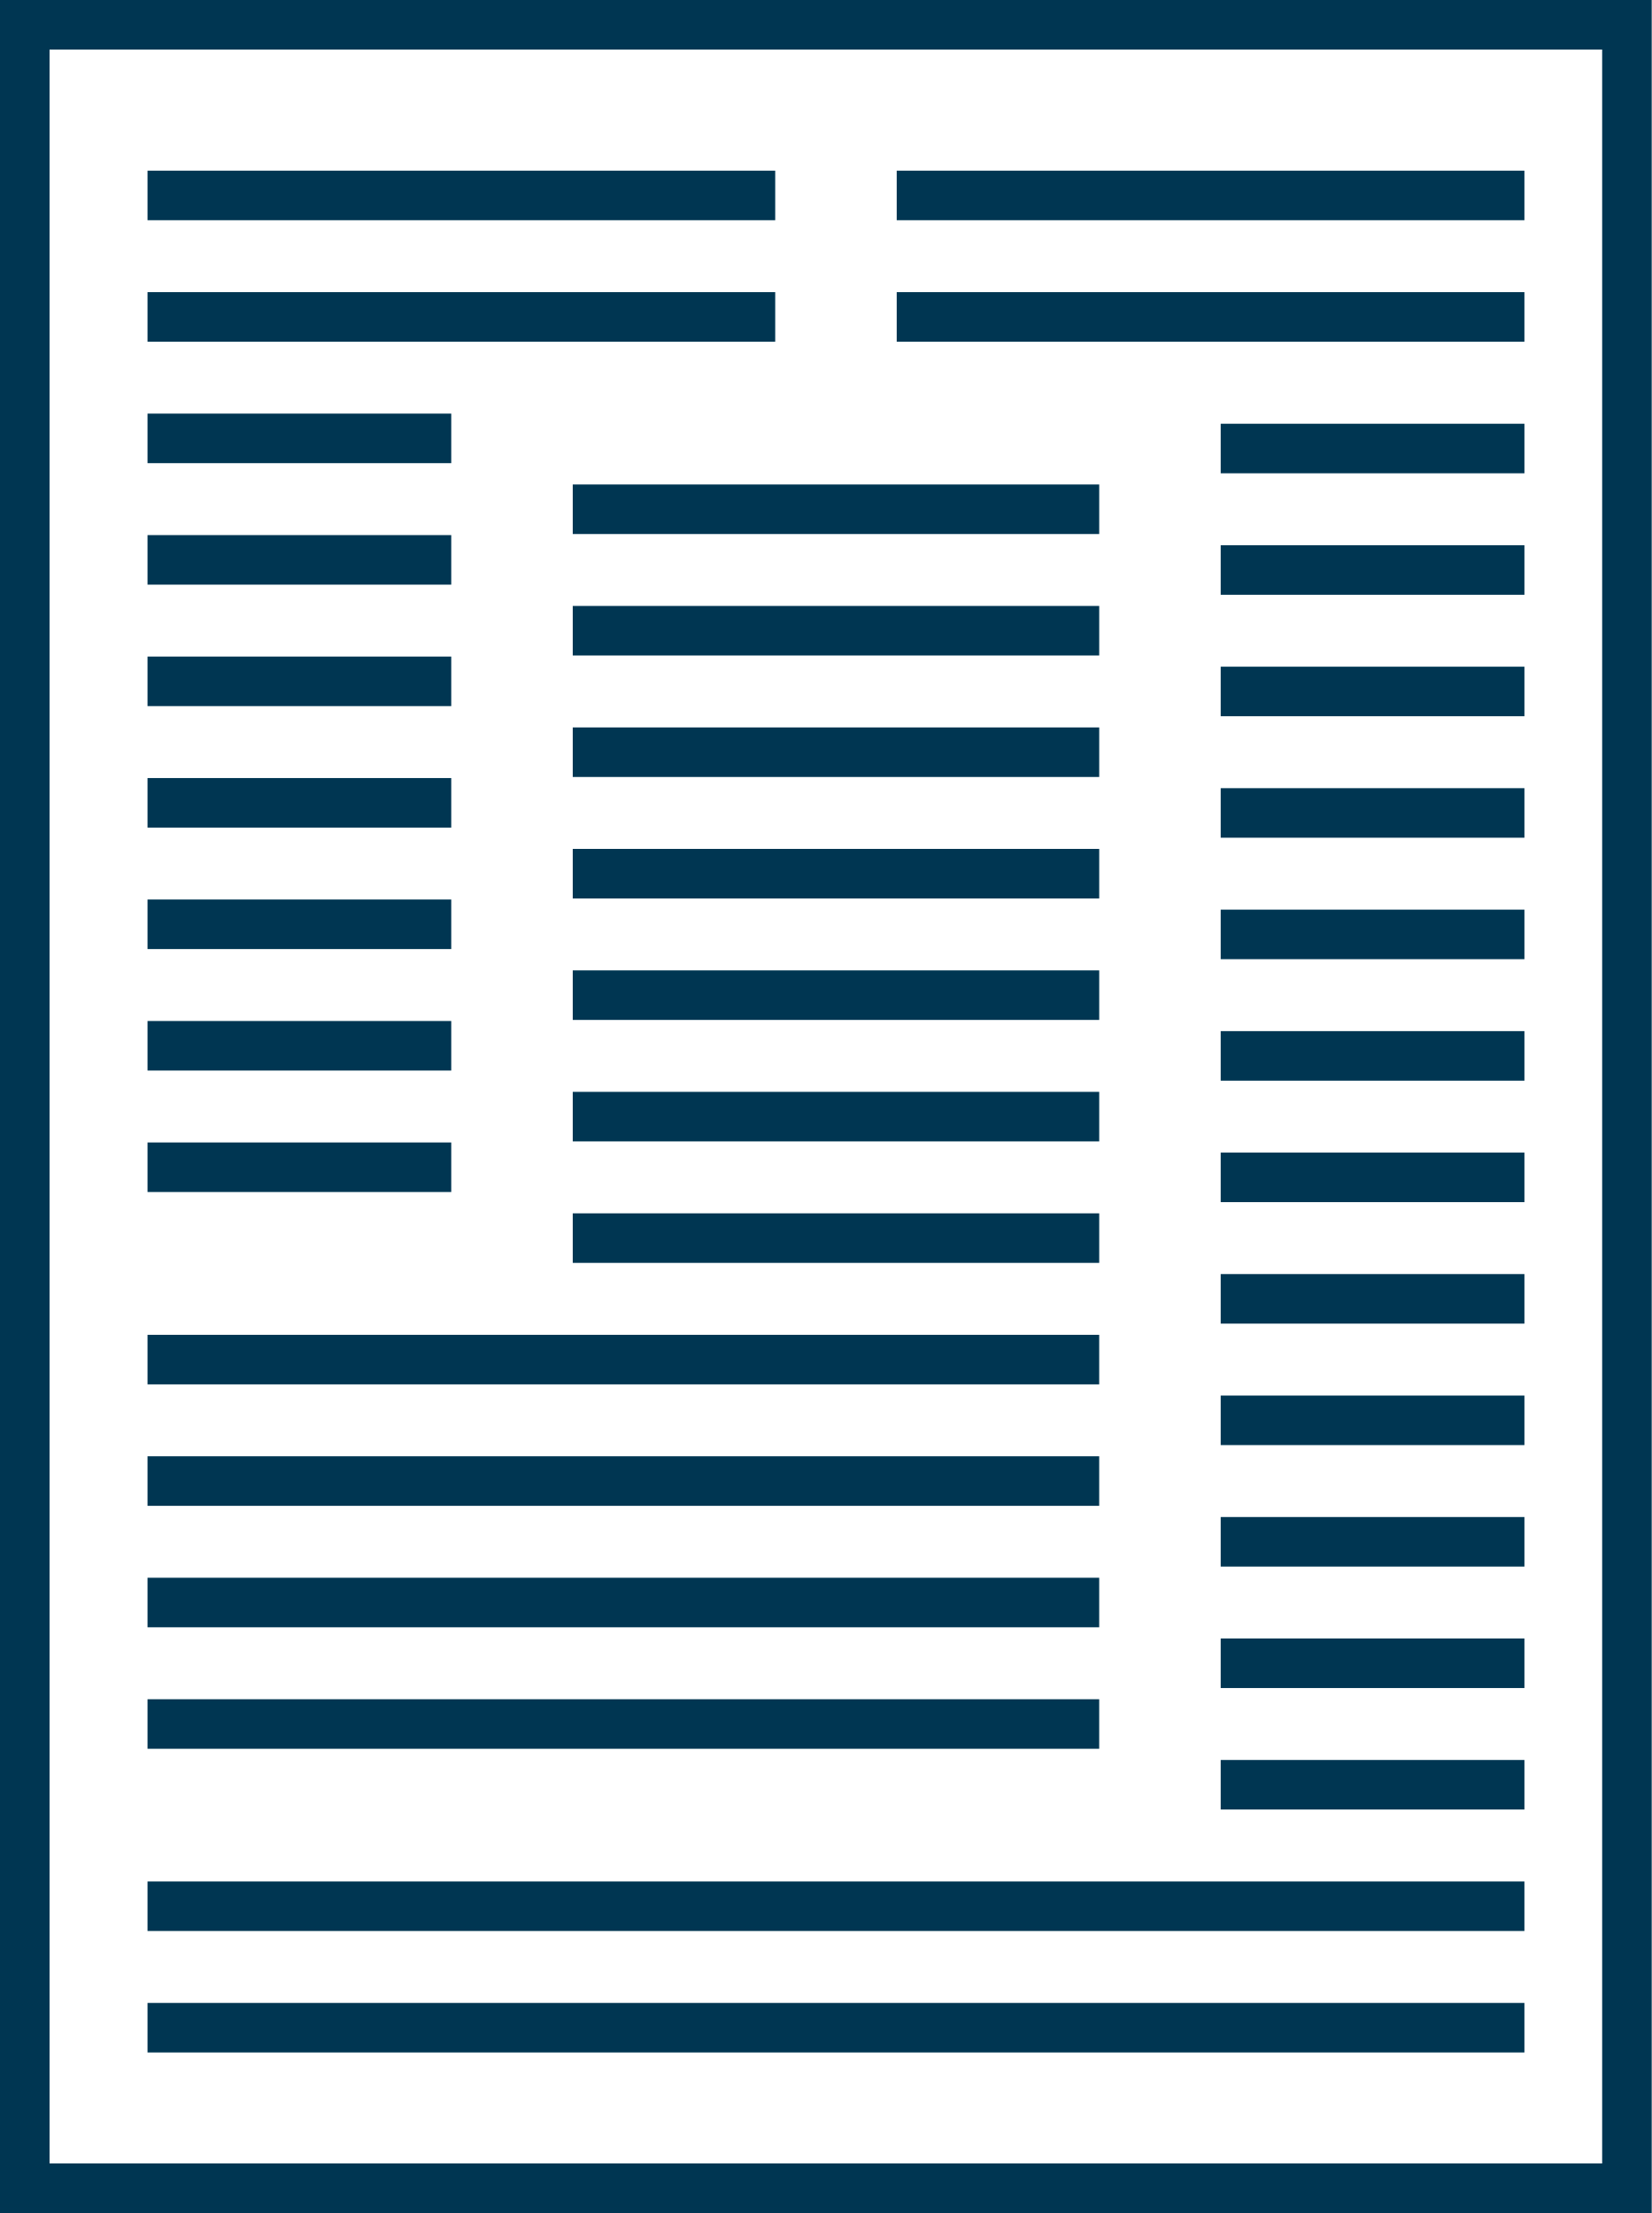
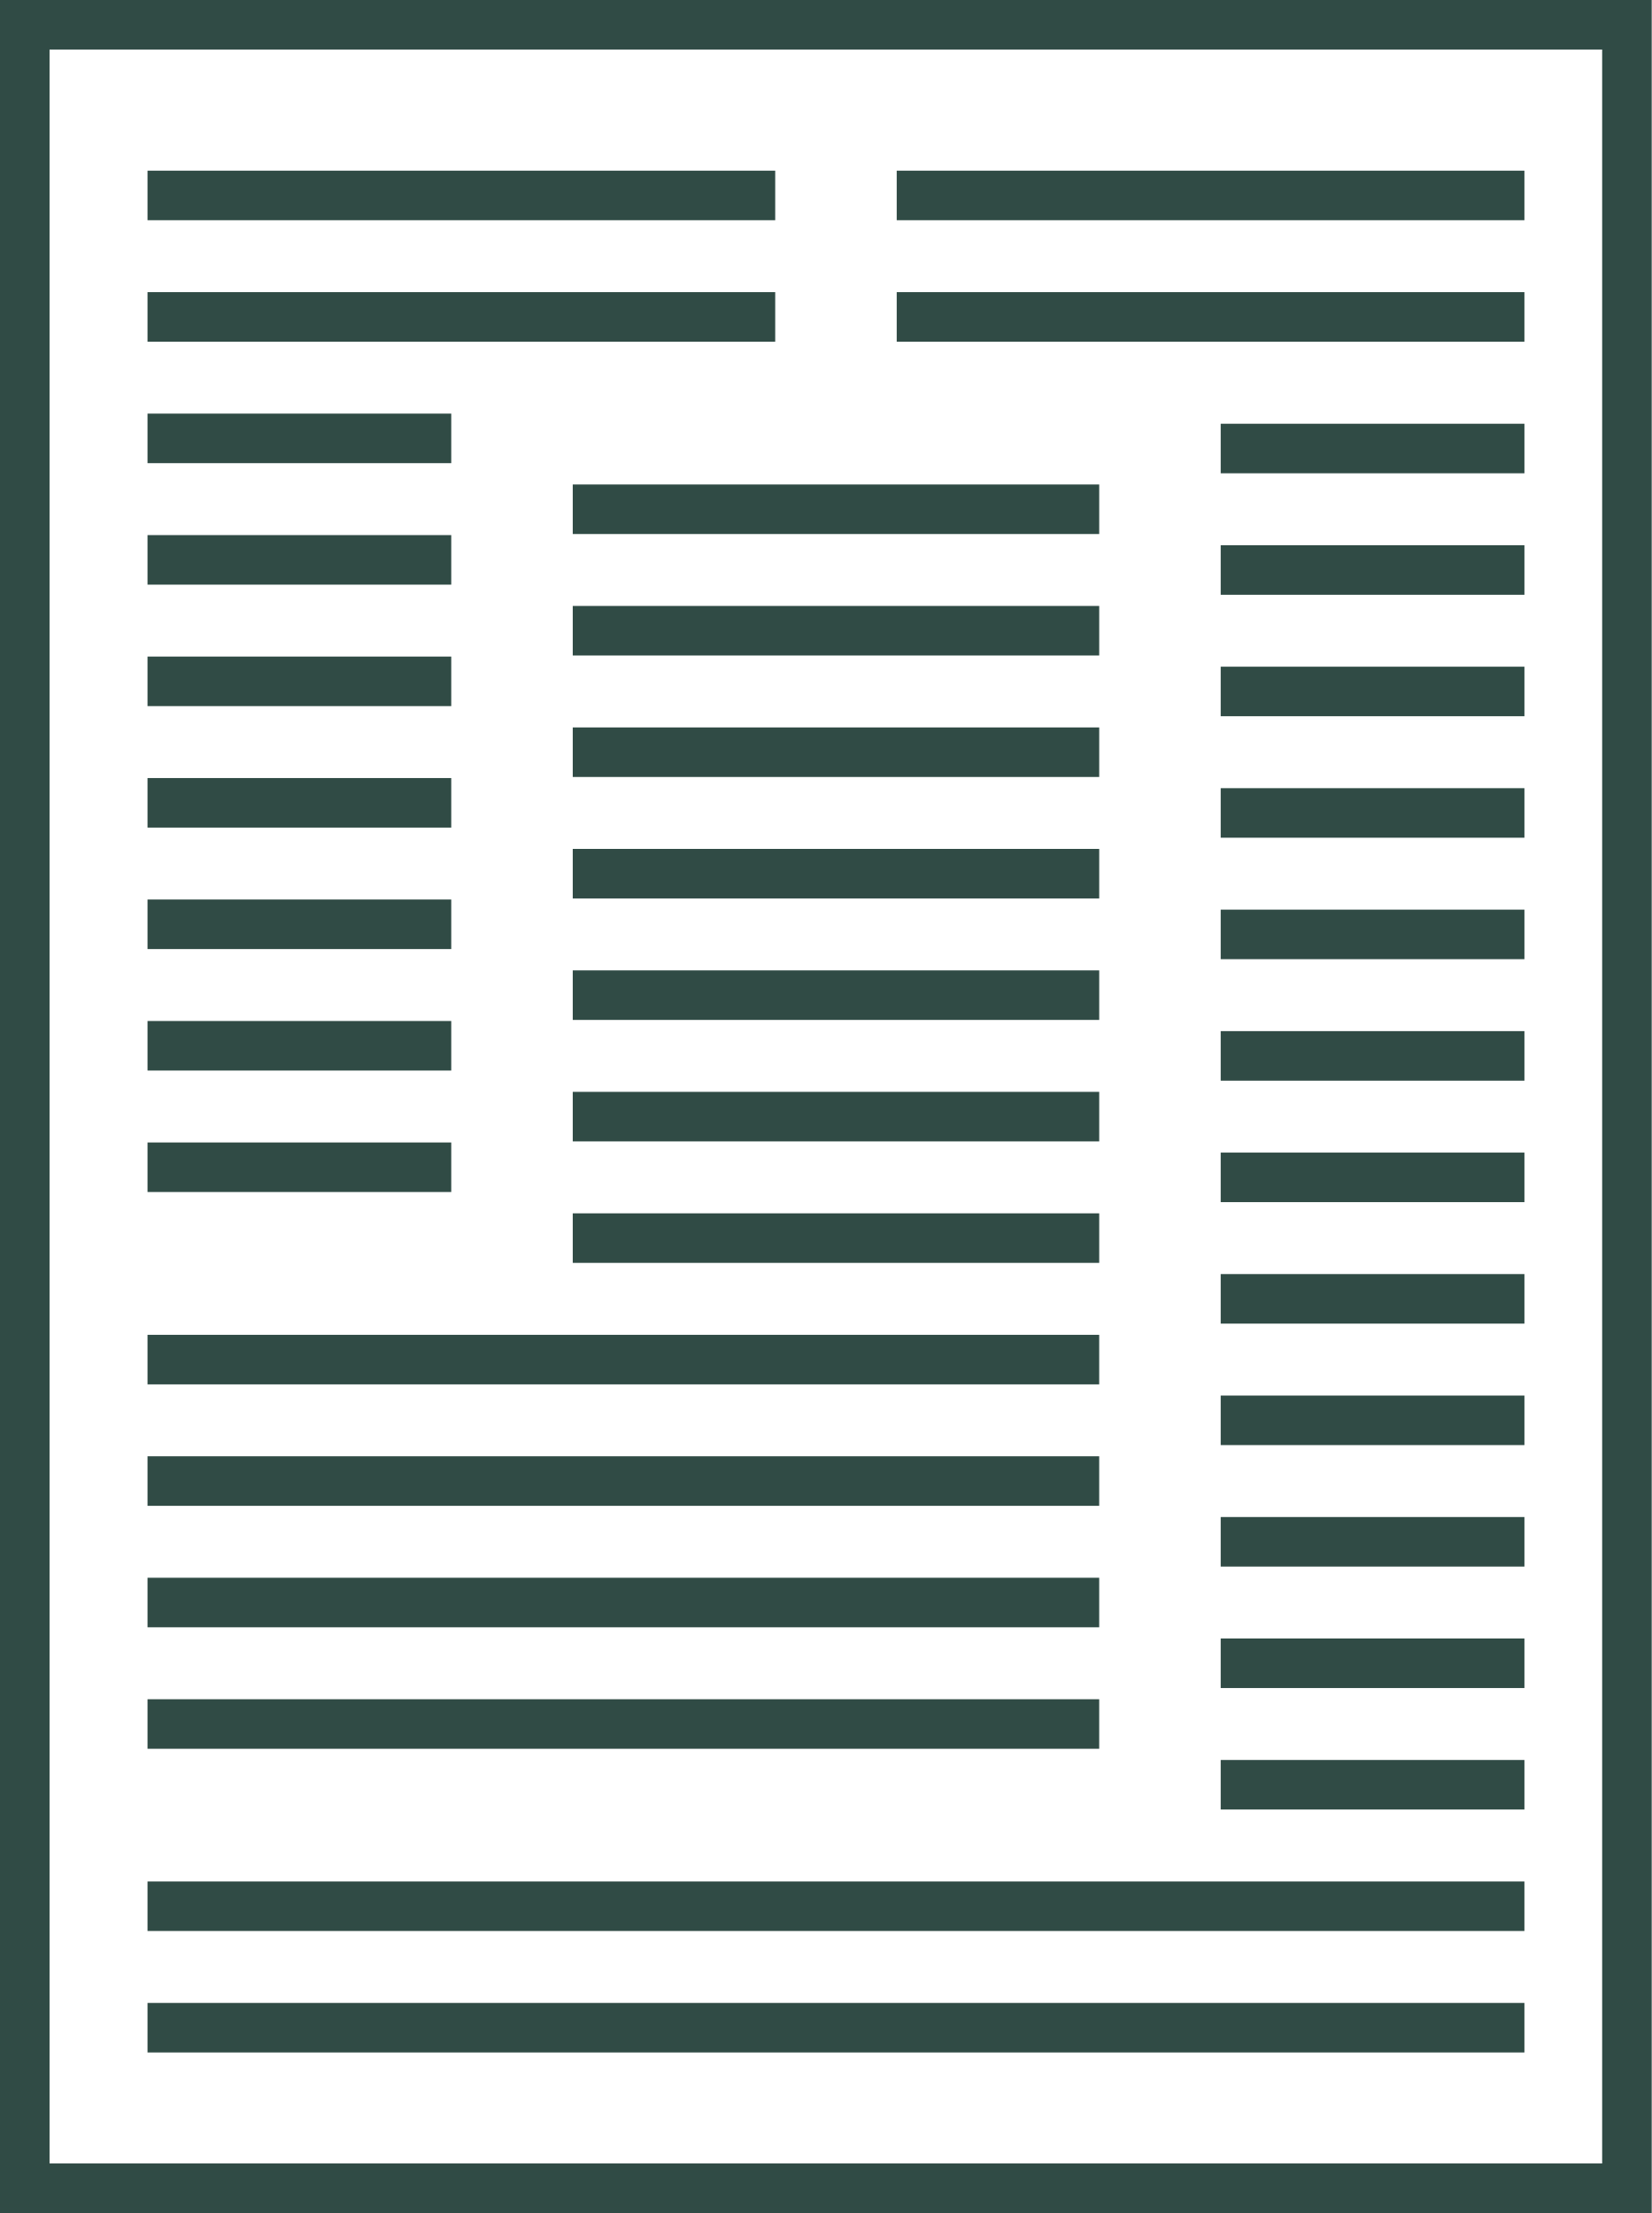
<svg xmlns="http://www.w3.org/2000/svg" width="100" height="134" viewBox="0 0 100 134">
  <g id="Group_4945" data-name="Group 4945" transform="translate(-1051.557 -3891.425)">
-     <g id="Rectangle_3387" data-name="Rectangle 3387" transform="translate(1051.557 3891.425)" fill="none" stroke="#003652" stroke-width="3">
+     <g id="Rectangle_3387" data-name="Rectangle 3387" transform="translate(1051.557 3891.425)" fill="none" stroke="#304b45" stroke-width="3">
      <rect width="100" height="134" stroke="none" />
      <rect x="1.5" y="1.5" width="97" height="131" fill="none" />
    </g>
-     <line id="Line_84" data-name="Line 84" x2="31.874" transform="translate(1086.233 3922.261)" fill="none" stroke="#003652" stroke-width="3" />
-     <line id="Line_98" data-name="Line 98" x2="18.389" transform="translate(1060.488 3917.97)" fill="none" stroke="#003652" stroke-width="3" />
-     <line id="Line_108" data-name="Line 108" x2="18.389" transform="translate(1125.462 3918.583)" fill="none" stroke="#003652" stroke-width="3" />
-     <line id="Line_101" data-name="Line 101" x2="18.389" transform="translate(1060.488 3932.681)" fill="none" stroke="#003652" stroke-width="3" />
-     <line id="Line_110" data-name="Line 110" x2="18.389" transform="translate(1125.462 3933.294)" fill="none" stroke="#003652" stroke-width="3" />
-     <line id="Line_117" data-name="Line 117" x2="18.389" transform="translate(1125.462 3970.072)" fill="none" stroke="#003652" stroke-width="3" />
-     <line id="Line_102" data-name="Line 102" x2="18.389" transform="translate(1060.488 3954.748)" fill="none" stroke="#003652" stroke-width="3" />
-     <line id="Line_122" data-name="Line 122" x2="18.389" transform="translate(1060.488 3962.103)" fill="none" stroke="#003652" stroke-width="3" />
-     <line id="Line_113" data-name="Line 113" x2="18.389" transform="translate(1125.462 3955.361)" fill="none" stroke="#003652" stroke-width="3" />
-     <line id="Line_119" data-name="Line 119" x2="18.389" transform="translate(1125.462 3999.494)" fill="none" stroke="#003652" stroke-width="3" />
-     <line id="Line_114" data-name="Line 114" x2="18.389" transform="translate(1125.462 3992.138)" fill="none" stroke="#003652" stroke-width="3" />
-     <line id="Line_99" data-name="Line 99" x2="18.389" transform="translate(1060.488 3925.326)" fill="none" stroke="#003652" stroke-width="3" />
-     <line id="Line_109" data-name="Line 109" x2="18.389" transform="translate(1125.462 3925.939)" fill="none" stroke="#003652" stroke-width="3" />
-     <line id="Line_118" data-name="Line 118" x2="18.389" transform="translate(1125.462 3962.716)" fill="none" stroke="#003652" stroke-width="3" />
-     <line id="Line_104" data-name="Line 104" x2="18.389" transform="translate(1060.488 3947.392)" fill="none" stroke="#003652" stroke-width="3" />
-     <line id="Line_112" data-name="Line 112" x2="18.389" transform="translate(1125.462 3948.005)" fill="none" stroke="#003652" stroke-width="3" />
-     <line id="Line_115" data-name="Line 115" x2="18.389" transform="translate(1125.462 3984.783)" fill="none" stroke="#003652" stroke-width="3" />
-     <line id="Line_100" data-name="Line 100" x2="18.389" transform="translate(1060.488 3940.037)" fill="none" stroke="#003652" stroke-width="3" />
-     <line id="Line_111" data-name="Line 111" x2="18.389" transform="translate(1125.462 3940.65)" fill="none" stroke="#003652" stroke-width="3" />
-     <line id="Line_116" data-name="Line 116" x2="18.389" transform="translate(1125.462 3977.427)" fill="none" stroke="#003652" stroke-width="3" />
-     <line id="Line_91" data-name="Line 91" x2="31.874" transform="translate(1086.233 3951.683)" fill="none" stroke="#003652" stroke-width="3" />
-     <line id="Line_87" data-name="Line 87" x2="31.874" transform="translate(1086.233 3936.972)" fill="none" stroke="#003652" stroke-width="3" />
-     <line id="Line_89" data-name="Line 89" x2="31.874" transform="translate(1086.233 3966.394)" fill="none" stroke="#003652" stroke-width="3" />
-     <line id="Line_85" data-name="Line 85" x2="31.874" transform="translate(1086.233 3929.616)" fill="none" stroke="#003652" stroke-width="3" />
-     <line id="Line_90" data-name="Line 90" x2="31.874" transform="translate(1086.233 3959.038)" fill="none" stroke="#003652" stroke-width="3" />
-     <line id="Line_86" data-name="Line 86" x2="31.874" transform="translate(1086.233 3944.327)" fill="none" stroke="#003652" stroke-width="3" />
-     <line id="Line_88" data-name="Line 88" x2="57.618" transform="translate(1060.488 3973.75)" fill="none" stroke="#003652" stroke-width="3" />
-     <line id="Line_92" data-name="Line 92" x2="57.618" transform="translate(1060.488 3981.105)" fill="none" stroke="#003652" stroke-width="3" />
-     <line id="Line_93" data-name="Line 93" x2="57.618" transform="translate(1060.488 3988.46)" fill="none" stroke="#003652" stroke-width="3" />
-     <line id="Line_94" data-name="Line 94" x2="57.618" transform="translate(1060.488 3995.816)" fill="none" stroke="#003652" stroke-width="3" />
-     <line id="Line_120" data-name="Line 120" x2="83.362" transform="translate(1060.488 4006.849)" fill="none" stroke="#003652" stroke-width="3" />
-     <line id="Line_121" data-name="Line 121" x2="83.362" transform="translate(1060.488 4014.205)" fill="none" stroke="#003652" stroke-width="3" />
-     <line id="Line_95" data-name="Line 95" x2="38.003" transform="translate(1060.488 3910.615)" fill="none" stroke="#003652" stroke-width="3" />
-     <line id="Line_105" data-name="Line 105" x2="38.003" transform="translate(1105.847 3910.615)" fill="none" stroke="#003652" stroke-width="3" />
-     <line id="Line_96" data-name="Line 96" x2="38.003" transform="translate(1060.488 3903.259)" fill="none" stroke="#003652" stroke-width="3" />
-     <line id="Line_106" data-name="Line 106" x2="38.003" transform="translate(1105.847 3903.259)" fill="none" stroke="#003652" stroke-width="3" />
+     <line id="Line_84" data-name="Line 84" x2="31.874" transform="translate(1086.233 3922.261)" fill="none" stroke="#304b45" stroke-width="3" />
+     <line id="Line_98" data-name="Line 98" x2="18.389" transform="translate(1060.488 3917.97)" fill="none" stroke="#304b45" stroke-width="3" />
+     <line id="Line_108" data-name="Line 108" x2="18.389" transform="translate(1125.462 3918.583)" fill="none" stroke="#304b45" stroke-width="3" />
+     <line id="Line_101" data-name="Line 101" x2="18.389" transform="translate(1060.488 3932.681)" fill="none" stroke="#304b45" stroke-width="3" />
+     <line id="Line_110" data-name="Line 110" x2="18.389" transform="translate(1125.462 3933.294)" fill="none" stroke="#304b45" stroke-width="3" />
+     <line id="Line_117" data-name="Line 117" x2="18.389" transform="translate(1125.462 3970.072)" fill="none" stroke="#304b45" stroke-width="3" />
+     <line id="Line_102" data-name="Line 102" x2="18.389" transform="translate(1060.488 3954.748)" fill="none" stroke="#304b45" stroke-width="3" />
+     <line id="Line_122" data-name="Line 122" x2="18.389" transform="translate(1060.488 3962.103)" fill="none" stroke="#304b45" stroke-width="3" />
+     <line id="Line_113" data-name="Line 113" x2="18.389" transform="translate(1125.462 3955.361)" fill="none" stroke="#304b45" stroke-width="3" />
+     <line id="Line_119" data-name="Line 119" x2="18.389" transform="translate(1125.462 3999.494)" fill="none" stroke="#304b45" stroke-width="3" />
+     <line id="Line_114" data-name="Line 114" x2="18.389" transform="translate(1125.462 3992.138)" fill="none" stroke="#304b45" stroke-width="3" />
+     <line id="Line_99" data-name="Line 99" x2="18.389" transform="translate(1060.488 3925.326)" fill="none" stroke="#304b45" stroke-width="3" />
+     <line id="Line_109" data-name="Line 109" x2="18.389" transform="translate(1125.462 3925.939)" fill="none" stroke="#304b45" stroke-width="3" />
+     <line id="Line_118" data-name="Line 118" x2="18.389" transform="translate(1125.462 3962.716)" fill="none" stroke="#304b45" stroke-width="3" />
+     <line id="Line_104" data-name="Line 104" x2="18.389" transform="translate(1060.488 3947.392)" fill="none" stroke="#304b45" stroke-width="3" />
+     <line id="Line_112" data-name="Line 112" x2="18.389" transform="translate(1125.462 3948.005)" fill="none" stroke="#304b45" stroke-width="3" />
+     <line id="Line_115" data-name="Line 115" x2="18.389" transform="translate(1125.462 3984.783)" fill="none" stroke="#304b45" stroke-width="3" />
+     <line id="Line_100" data-name="Line 100" x2="18.389" transform="translate(1060.488 3940.037)" fill="none" stroke="#304b45" stroke-width="3" />
+     <line id="Line_111" data-name="Line 111" x2="18.389" transform="translate(1125.462 3940.65)" fill="none" stroke="#304b45" stroke-width="3" />
+     <line id="Line_116" data-name="Line 116" x2="18.389" transform="translate(1125.462 3977.427)" fill="none" stroke="#304b45" stroke-width="3" />
+     <line id="Line_91" data-name="Line 91" x2="31.874" transform="translate(1086.233 3951.683)" fill="none" stroke="#304b45" stroke-width="3" />
+     <line id="Line_87" data-name="Line 87" x2="31.874" transform="translate(1086.233 3936.972)" fill="none" stroke="#304b45" stroke-width="3" />
+     <line id="Line_89" data-name="Line 89" x2="31.874" transform="translate(1086.233 3966.394)" fill="none" stroke="#304b45" stroke-width="3" />
+     <line id="Line_85" data-name="Line 85" x2="31.874" transform="translate(1086.233 3929.616)" fill="none" stroke="#304b45" stroke-width="3" />
+     <line id="Line_90" data-name="Line 90" x2="31.874" transform="translate(1086.233 3959.038)" fill="none" stroke="#304b45" stroke-width="3" />
+     <line id="Line_86" data-name="Line 86" x2="31.874" transform="translate(1086.233 3944.327)" fill="none" stroke="#304b45" stroke-width="3" />
+     <line id="Line_88" data-name="Line 88" x2="57.618" transform="translate(1060.488 3973.75)" fill="none" stroke="#304b45" stroke-width="3" />
+     <line id="Line_92" data-name="Line 92" x2="57.618" transform="translate(1060.488 3981.105)" fill="none" stroke="#304b45" stroke-width="3" />
+     <line id="Line_93" data-name="Line 93" x2="57.618" transform="translate(1060.488 3988.46)" fill="none" stroke="#304b45" stroke-width="3" />
+     <line id="Line_94" data-name="Line 94" x2="57.618" transform="translate(1060.488 3995.816)" fill="none" stroke="#304b45" stroke-width="3" />
+     <line id="Line_120" data-name="Line 120" x2="83.362" transform="translate(1060.488 4006.849)" fill="none" stroke="#304b45" stroke-width="3" />
+     <line id="Line_121" data-name="Line 121" x2="83.362" transform="translate(1060.488 4014.205)" fill="none" stroke="#304b45" stroke-width="3" />
+     <line id="Line_95" data-name="Line 95" x2="38.003" transform="translate(1060.488 3910.615)" fill="none" stroke="#304b45" stroke-width="3" />
+     <line id="Line_105" data-name="Line 105" x2="38.003" transform="translate(1105.847 3910.615)" fill="none" stroke="#304b45" stroke-width="3" />
+     <line id="Line_96" data-name="Line 96" x2="38.003" transform="translate(1060.488 3903.259)" fill="none" stroke="#304b45" stroke-width="3" />
+     <line id="Line_106" data-name="Line 106" x2="38.003" transform="translate(1105.847 3903.259)" fill="none" stroke="#304b45" stroke-width="3" />
  </g>
</svg>
